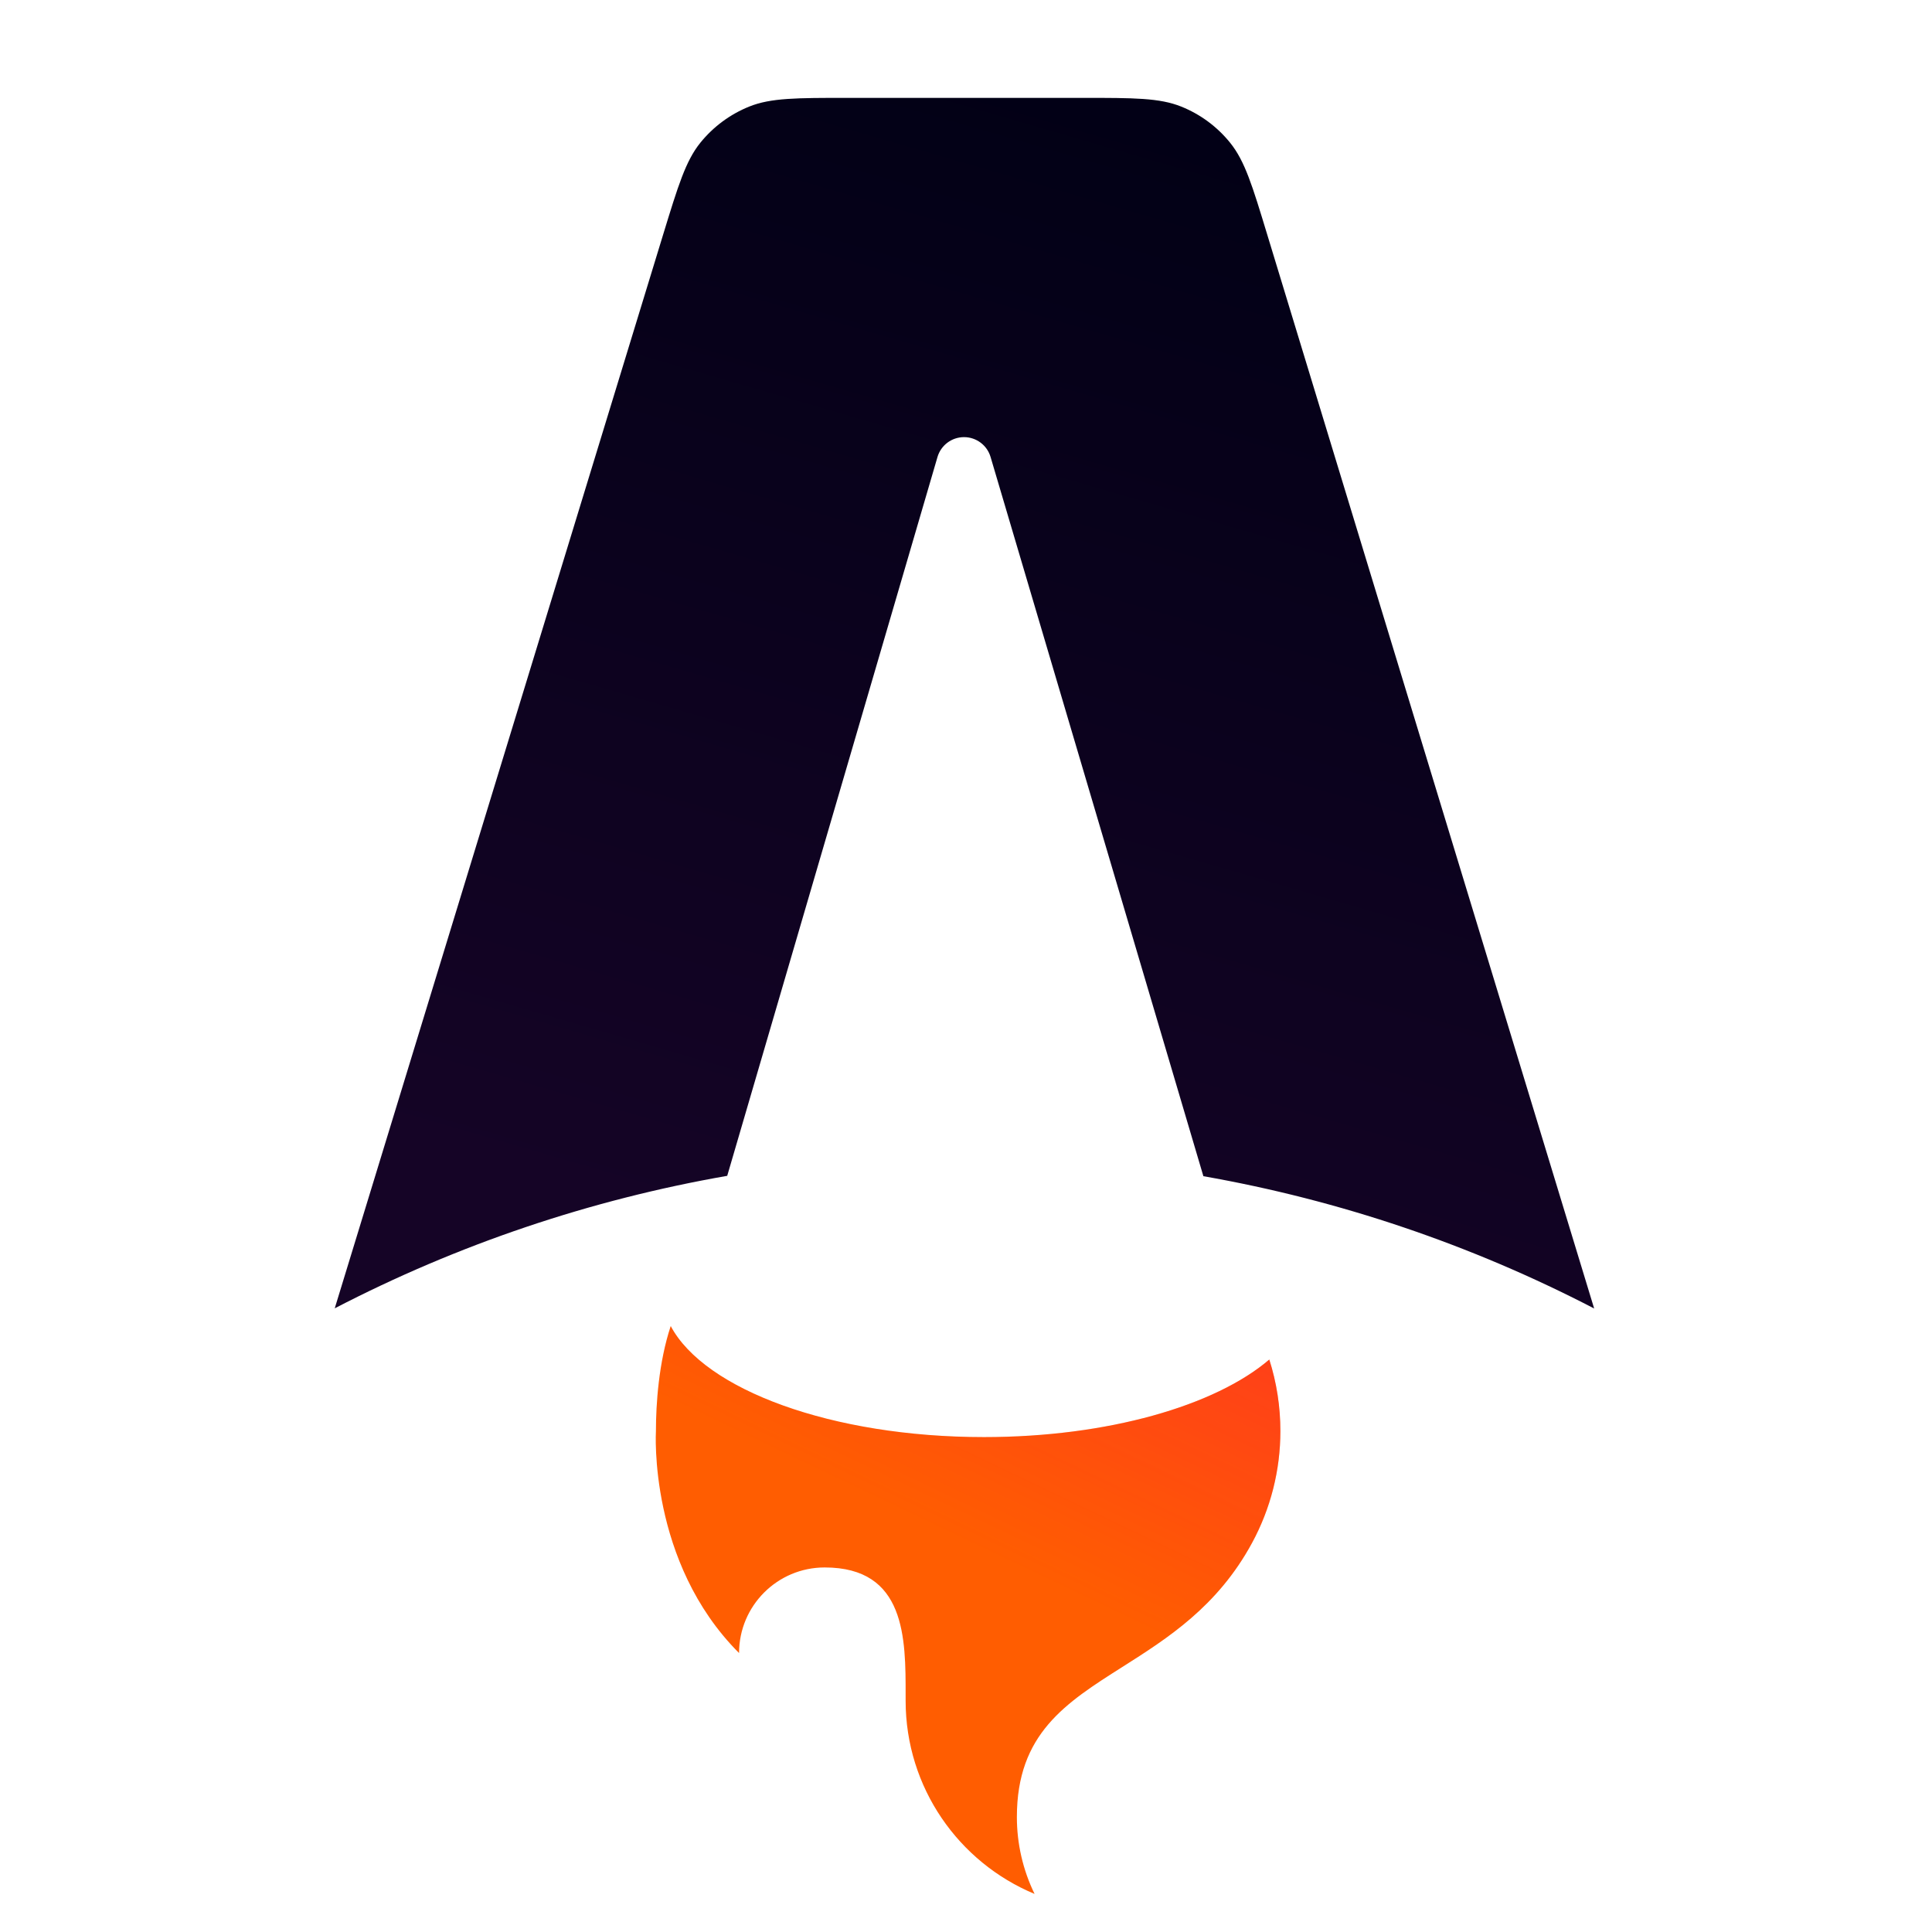
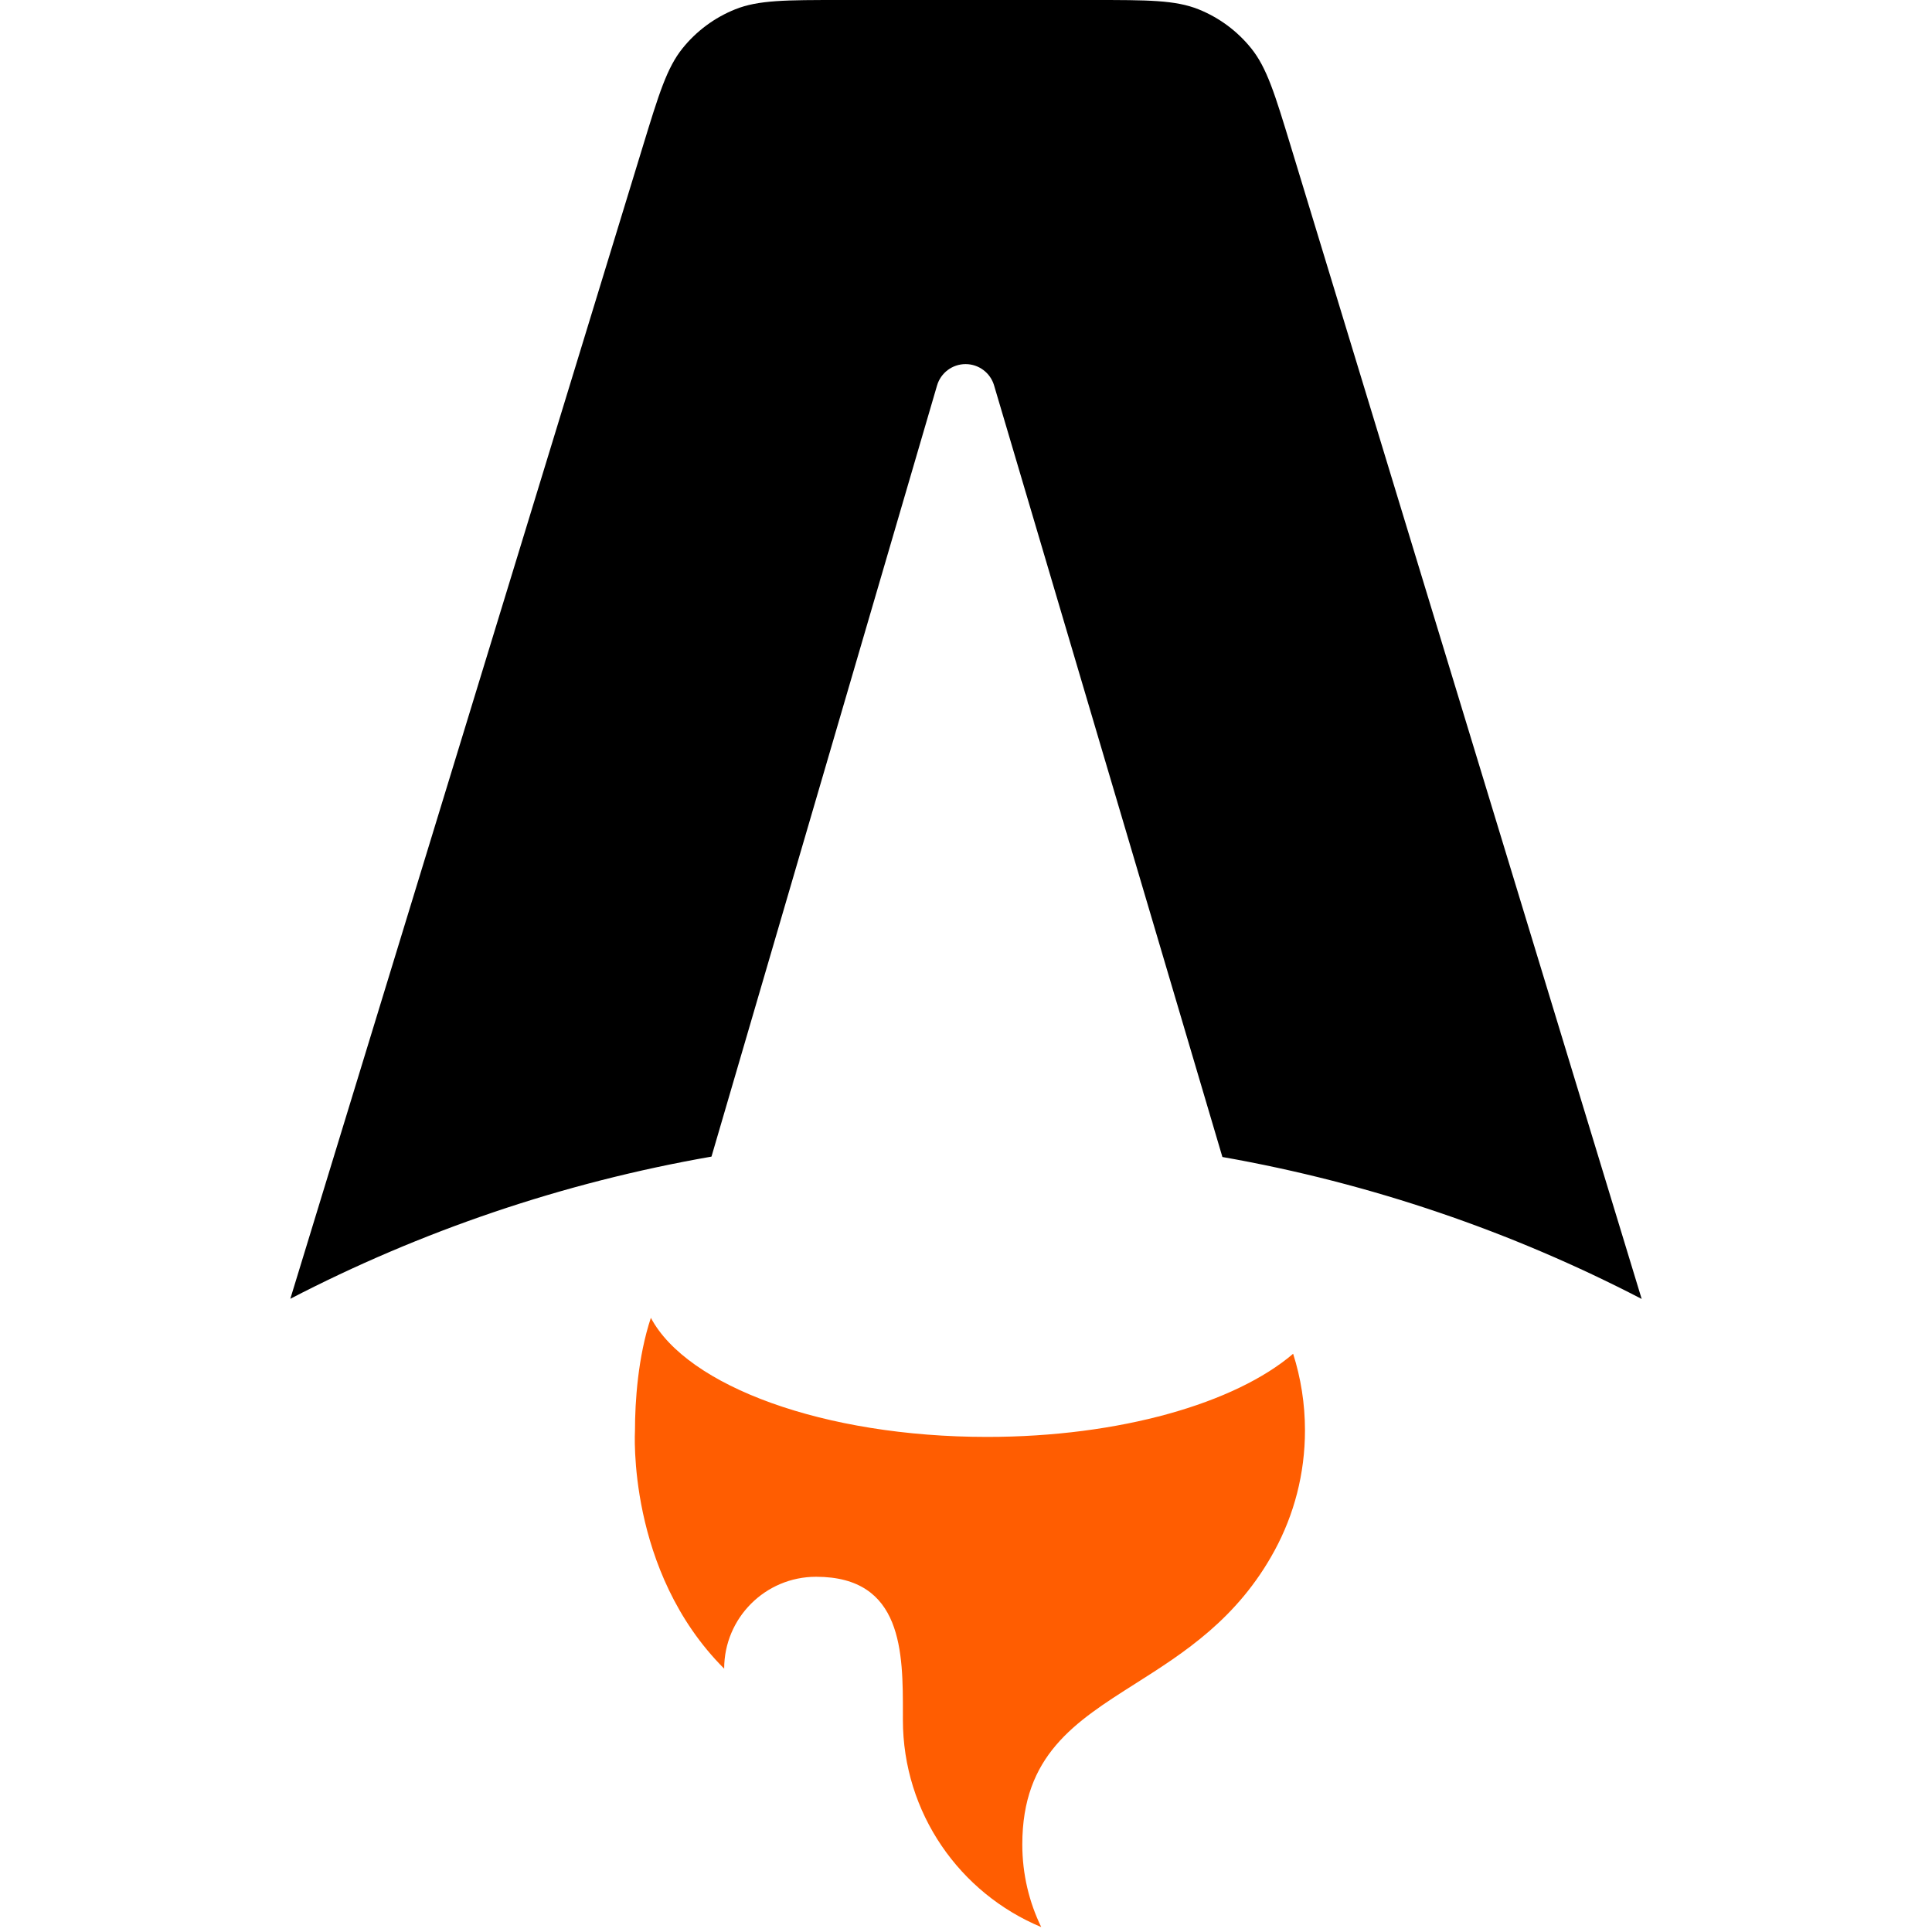
- <svg xmlns="http://www.w3.org/2000/svg" viewBox="0 0 128 128">
-   <defs>
-     <linearGradient id="a" x1="882.997" x2="638.955" y1="27.113" y2="866.902" gradientTransform="scale(.1)" gradientUnits="userSpaceOnUse">
-       <stop offset="0" stop-color="#000014" />
-       <stop offset="1" stop-color="#150426" />
-     </linearGradient>
-     <linearGradient id="b" x1="1001.68" x2="790.326" y1="652.45" y2="1094.91" gradientTransform="scale(.1)" gradientUnits="userSpaceOnUse">
-       <stop offset="0" stop-color="#ff1639" />
-       <stop offset="1" stop-color="#ff1639" stop-opacity="0" />
-     </linearGradient>
-   </defs>
-   <path fill="url(#a)" d="M81.504 9.465c.973 1.207 1.469 2.836 2.457 6.09l21.656 71.136a90.079 90.079 0 0 0-25.89-8.765L65.629 30.28a1.833 1.833 0 0 0-3.52.004L48.18 77.902a90.104 90.104 0 0 0-26.003 8.778l21.758-71.14c.996-3.25 1.492-4.876 2.464-6.083a8.023 8.023 0 0 1 3.243-2.398c1.433-.575 3.136-.575 6.535-.575H71.72c3.402 0 5.105 0 6.543.579a7.988 7.988 0 0 1 3.242 2.402Zm0 0" />
-   <path fill="#ff5d01" d="M84.094 90.074c-3.57 3.055-10.696 5.137-18.903 5.137-10.07 0-18.515-3.137-20.754-7.356-.8 2.418-.98 5.184-.98 6.954 0 0-.527 8.675 5.508 14.71a5.671 5.671 0 0 1 5.672-5.671c5.37 0 5.367 4.683 5.363 8.488v.336c0 5.773 3.527 10.719 8.543 12.805a11.62 11.62 0 0 1-1.172-5.098c0-5.508 3.23-7.555 6.988-9.938 2.989-1.894 6.309-4 8.594-8.222a15.513 15.513 0 0 0 1.875-7.41 15.55 15.55 0 0 0-.734-4.735Zm0 0" />
-   <path fill="url(#b)" d="M84.094 90.074c-3.57 3.055-10.696 5.137-18.903 5.137-10.07 0-18.515-3.137-20.754-7.356-.8 2.418-.98 5.184-.98 6.954 0 0-.527 8.675 5.508 14.71a5.671 5.671 0 0 1 5.672-5.671c5.37 0 5.367 4.683 5.363 8.488v.336c0 5.773 3.527 10.719 8.543 12.805a11.62 11.62 0 0 1-1.172-5.098c0-5.508 3.23-7.555 6.988-9.938 2.989-1.894 6.309-4 8.594-8.222a15.513 15.513 0 0 0 1.875-7.41 15.55 15.55 0 0 0-.734-4.735Zm0 0" />
+ <svg xmlns="http://www.w3.org/2000/svg" width="40px" height="40px" viewBox="0 0 256 366" version="1.1" preserveAspectRatio="xMidYMid">
+   <g>
+     <path d="M182.022,9.147 C185.004,12.849 186.524,17.844 189.565,27.834 L256,246.073 C231.437,233.331 204.735,224.141 176.574,219.183 L133.318,73.008 C132.61,70.617 130.413,68.976 127.919,68.976 C125.419,68.976 123.218,70.625 122.516,73.025 L79.784,219.109 C51.492,224.045 24.668,233.252 0,246.04 L66.761,27.783 C69.811,17.811 71.337,12.824 74.319,9.129 C76.951,5.867 80.375,3.334 84.265,1.771 C88.67,0 93.885,0 104.314,0 L151.997,0 C162.44,0 167.661,0 172.071,1.774 C175.963,3.341 179.39,5.879 182.022,9.147 Z" fill="#000000" />
+     <path d="M189.972,256.459 C179.02,265.824 157.16,272.211 131.98,272.211 C101.076,272.211 75.173,262.59 68.3,249.65 C65.842,257.066 65.291,265.554 65.291,270.975 C65.291,270.975 63.672,297.598 82.189,316.115 C82.189,306.5 89.984,298.706 99.598,298.706 C116.078,298.706 116.06,313.083 116.045,324.748 C116.044,325.098 116.044,325.445 116.044,325.789 C116.044,343.494 126.865,358.672 142.254,365.069 C139.955,360.342 138.666,355.033 138.666,349.422 C138.666,332.536 148.579,326.249 160.101,318.942 C169.268,313.128 179.454,306.668 186.473,293.71 C190.136,286.949 192.215,279.205 192.215,270.975 C192.215,265.914 191.429,261.037 189.972,256.459 Z" fill="#FF5D01" />
+   </g>
</svg>
